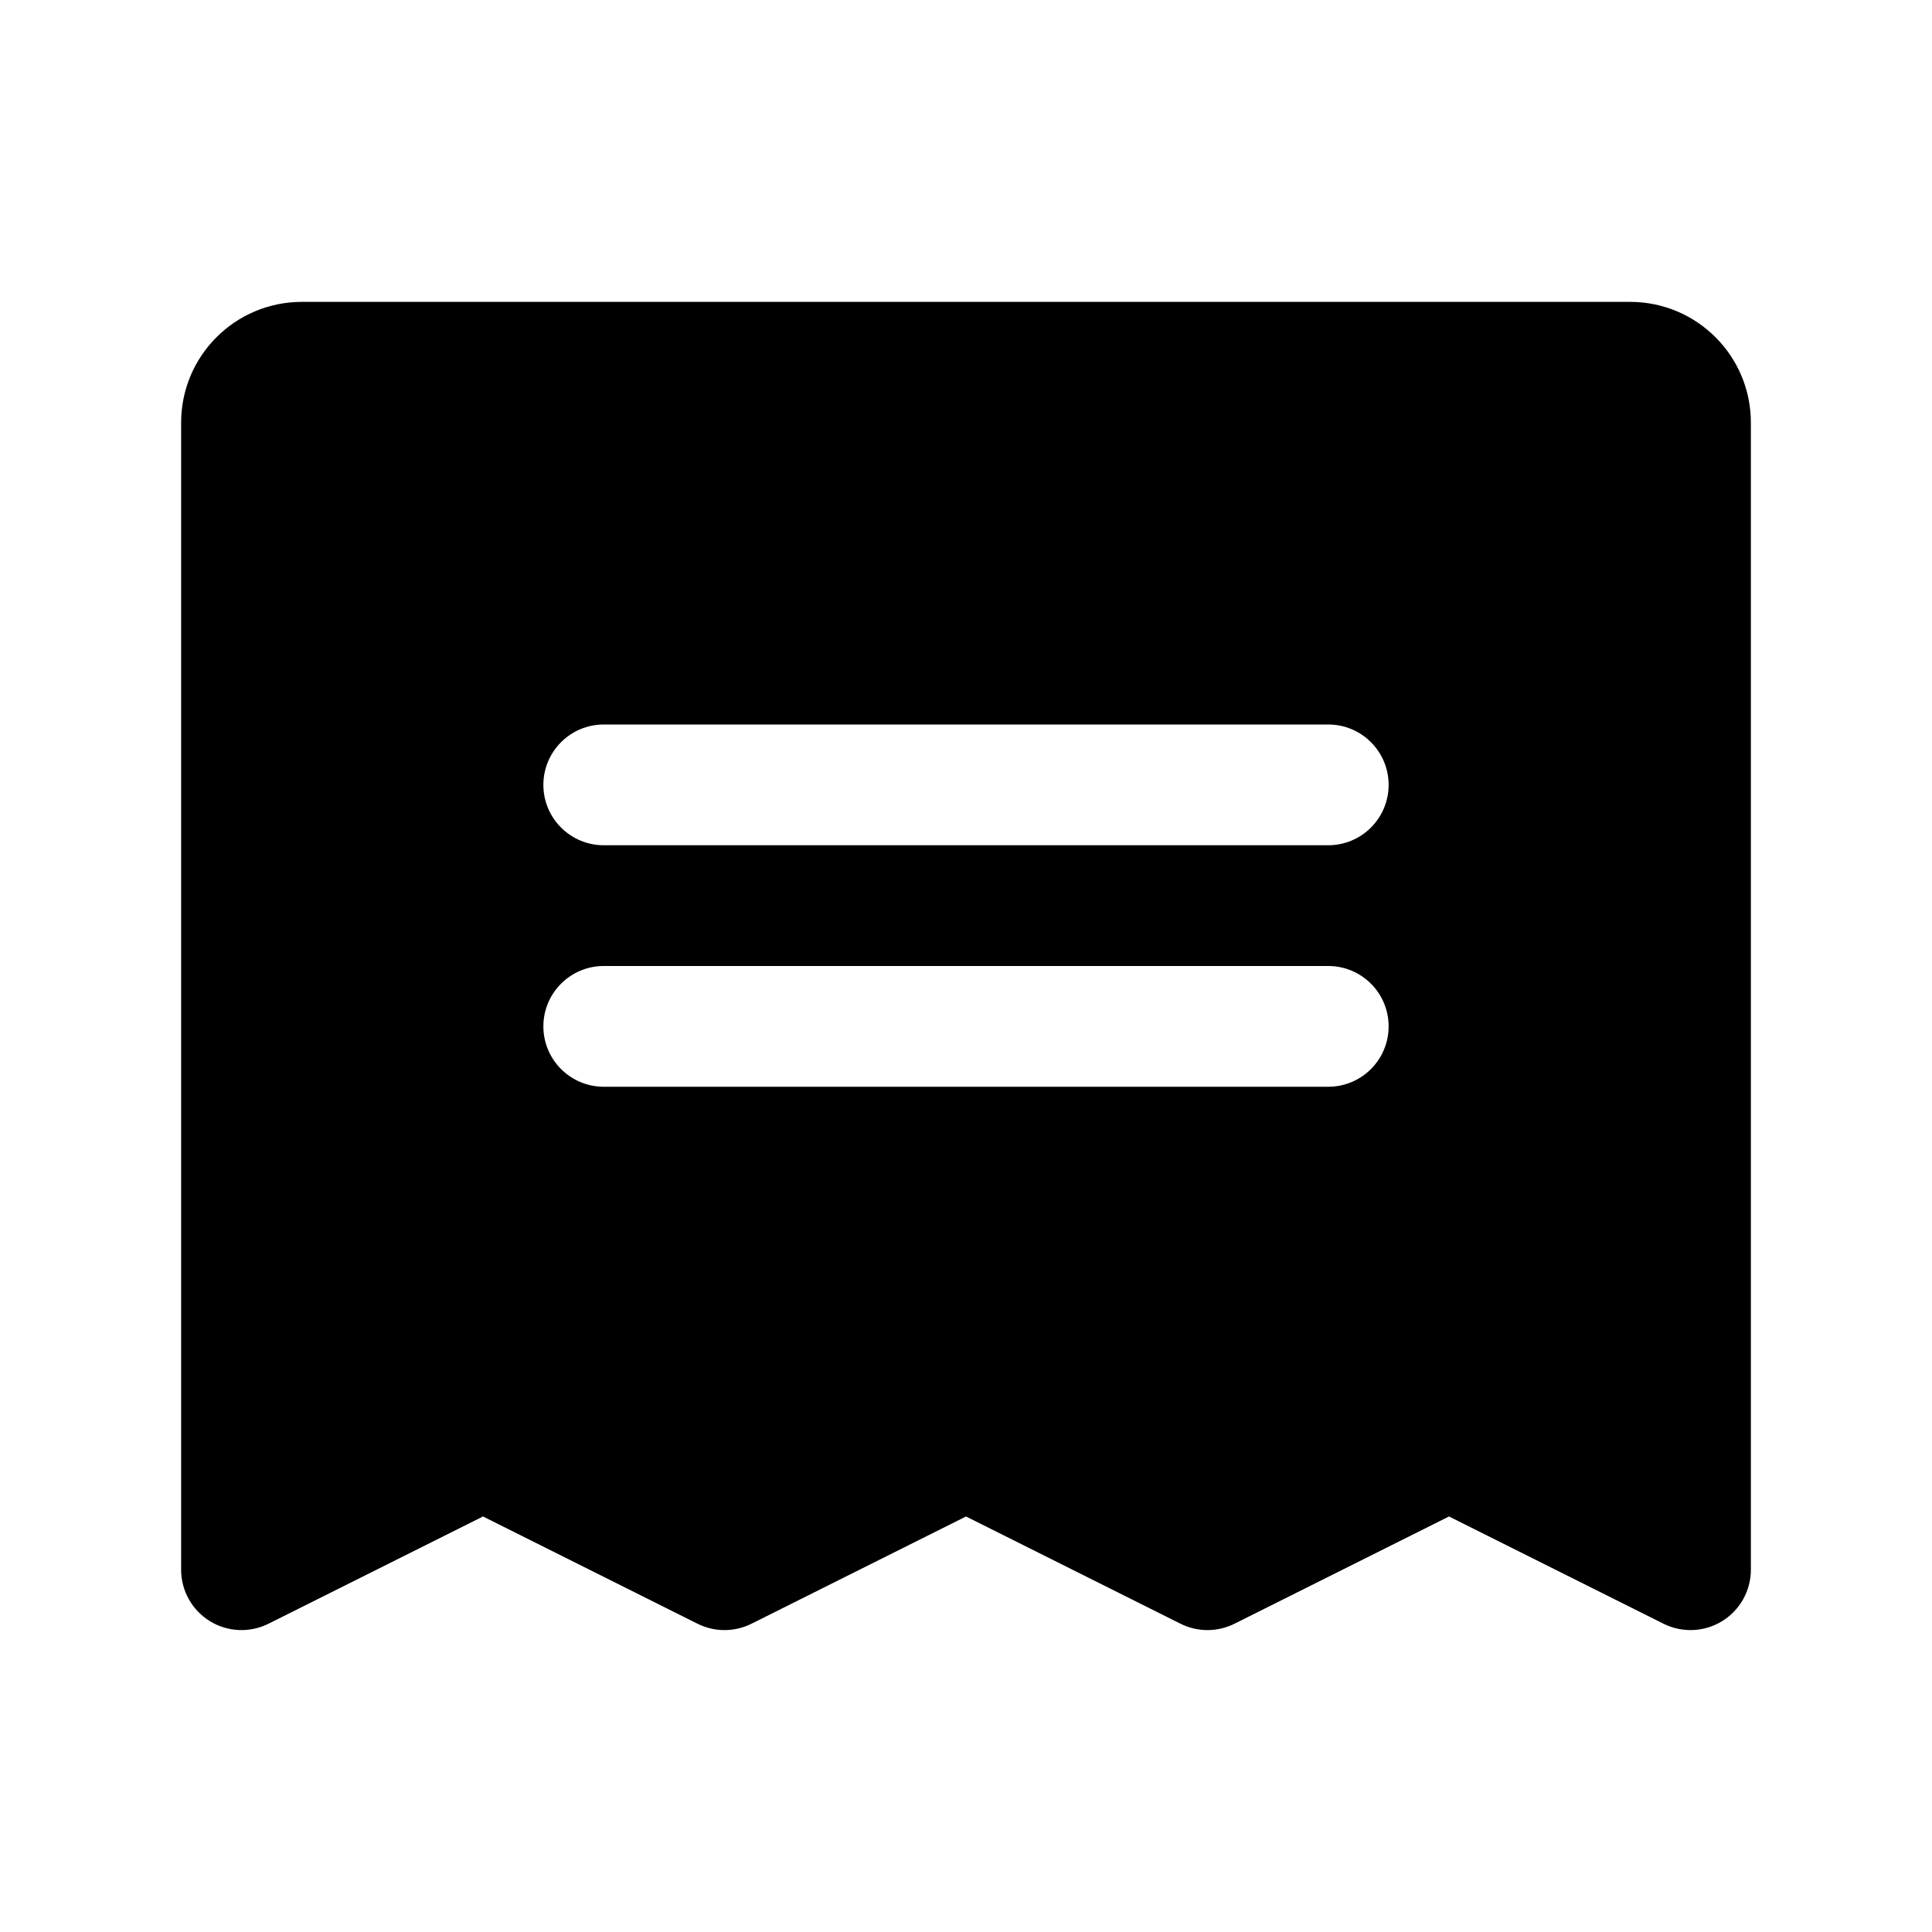
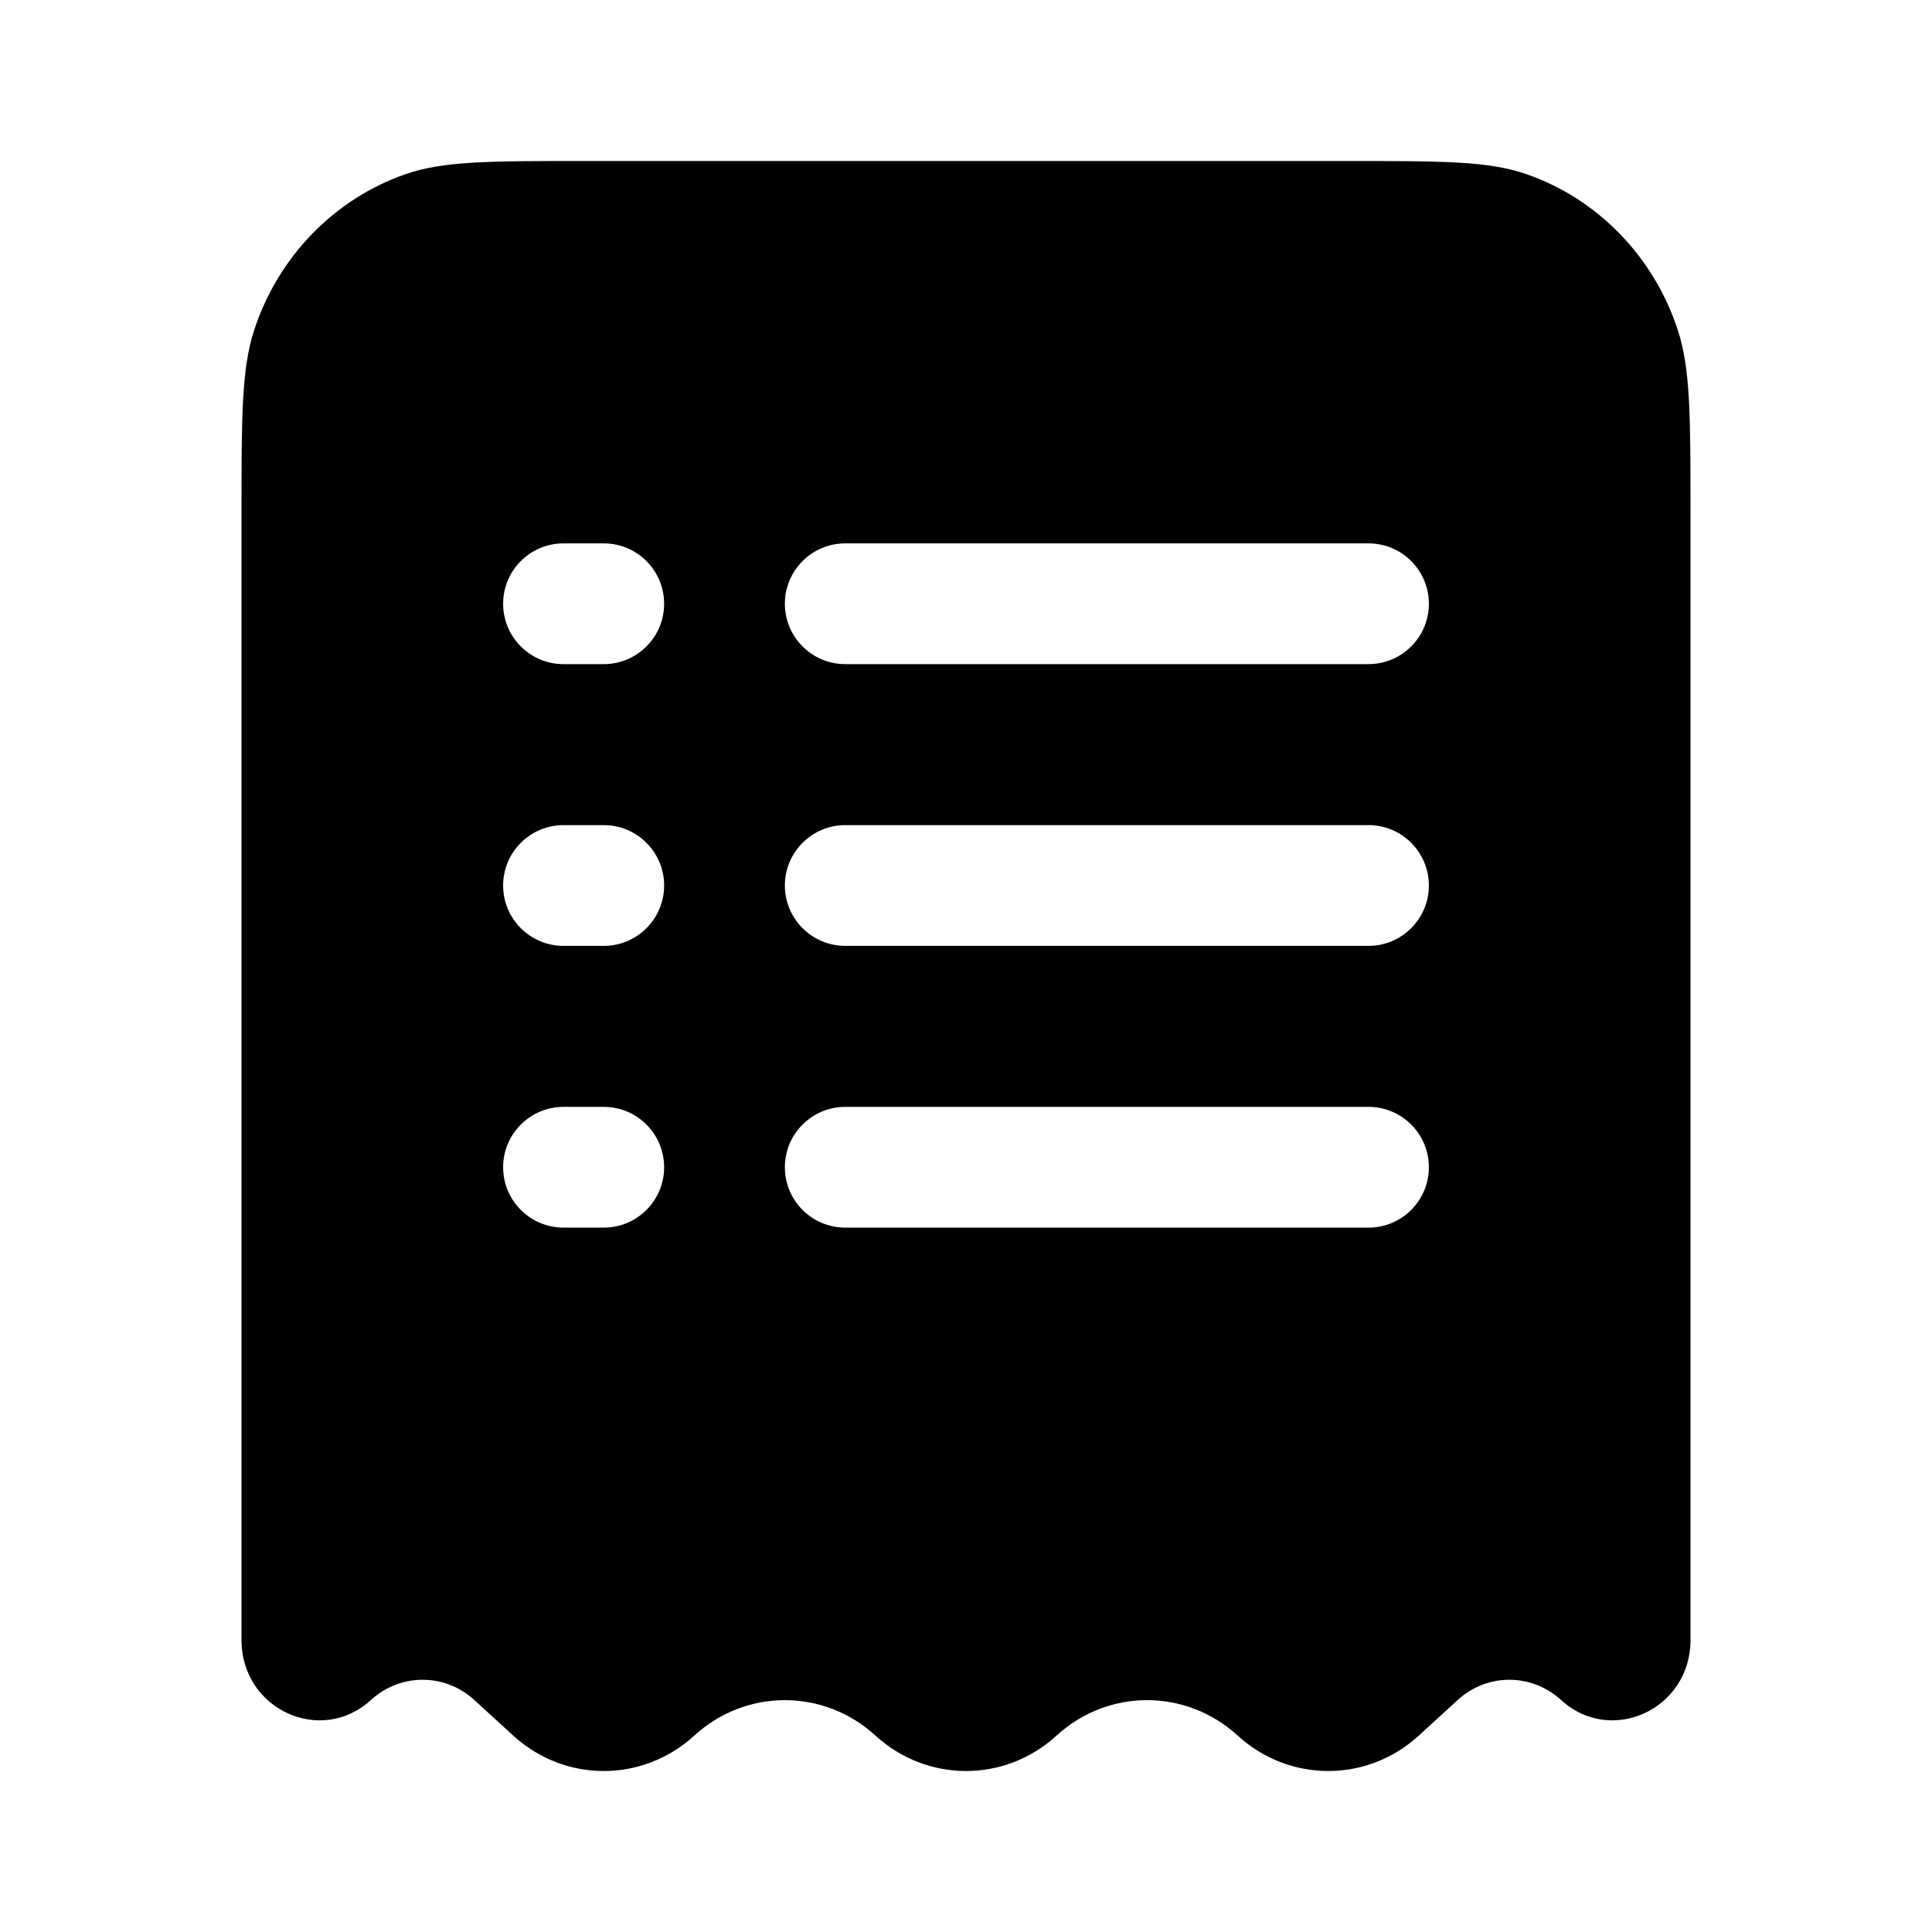
- <svg xmlns="http://www.w3.org/2000/svg" viewBox="0 0 256 256" fill="currentColor">
-   <path d="M216,40H40A16,16,0,0,0,24,56V208a8,8,0,0,0,11.58,7.15L64,200.94l28.42,14.21a8,8,0,0,0,7.16,0L128,200.94l28.42,14.21a8,8,0,0,0,7.16,0L192,200.94l28.42,14.21A8,8,0,0,0,232,208V56A16,16,0,0,0,216,40ZM176,144H80a8,8,0,0,1,0-16h96a8,8,0,0,1,0,16Zm0-32H80a8,8,0,0,1,0-16h96a8,8,0,0,1,0,16Z" />
+ <svg xmlns="http://www.w3.org/2000/svg" viewBox="0 0 24 24">
+   <path fill="currentColor" fill-rule="evenodd" d="M7.245 2H16.755C17.914 2 18.493 2 18.961 2.163C19.847 2.471 20.543 3.187 20.842 4.099C21 4.581 21 5.177 21 6.37V20.374C21 21.232 20.015 21.688 19.392 21.118C19.026 20.783 18.474 20.783 18.108 21.118L17.625 21.56C16.983 22.147 16.017 22.147 15.375 21.56C14.733 20.973 13.767 20.973 13.125 21.56C12.483 22.147 11.517 22.147 10.875 21.56C10.233 20.973 9.267 20.973 8.625 21.56C7.983 22.147 7.017 22.147 6.375 21.56L5.892 21.118C5.526 20.783 4.974 20.783 4.608 21.118C3.985 21.688 3 21.232 3 20.374V6.37C3 5.177 3 4.581 3.158 4.099C3.457 3.187 4.153 2.471 5.039 2.163C5.507 2 6.086 2 7.245 2ZM7 6.75C6.586 6.75 6.25 7.086 6.25 7.5C6.25 7.914 6.586 8.25 7 8.25H7.5C7.914 8.25 8.25 7.914 8.25 7.5C8.25 7.086 7.914 6.75 7.5 6.75H7ZM10.5 6.75C10.086 6.75 9.75 7.086 9.75 7.5C9.75 7.914 10.086 8.25 10.5 8.25H17C17.414 8.25 17.75 7.914 17.75 7.5C17.75 7.086 17.414 6.75 17 6.75H10.5ZM7 10.25C6.586 10.25 6.25 10.586 6.25 11C6.25 11.414 6.586 11.75 7 11.75H7.5C7.914 11.75 8.25 11.414 8.25 11C8.25 10.586 7.914 10.25 7.5 10.25H7ZM10.5 10.25C10.086 10.25 9.75 10.586 9.75 11C9.75 11.414 10.086 11.75 10.5 11.75H17C17.414 11.75 17.75 11.414 17.75 11C17.75 10.586 17.414 10.25 17 10.25H10.5ZM7 13.75C6.586 13.75 6.25 14.086 6.25 14.5C6.25 14.914 6.586 15.25 7 15.25H7.5C7.914 15.25 8.25 14.914 8.25 14.5C8.25 14.086 7.914 13.75 7.5 13.75H7ZM10.5 13.75C10.086 13.75 9.75 14.086 9.75 14.5C9.75 14.914 10.086 15.25 10.5 15.25H17C17.414 15.25 17.75 14.914 17.75 14.5C17.75 14.086 17.414 13.75 17 13.75H10.5Z" clip-rule="evenodd" />
</svg>
